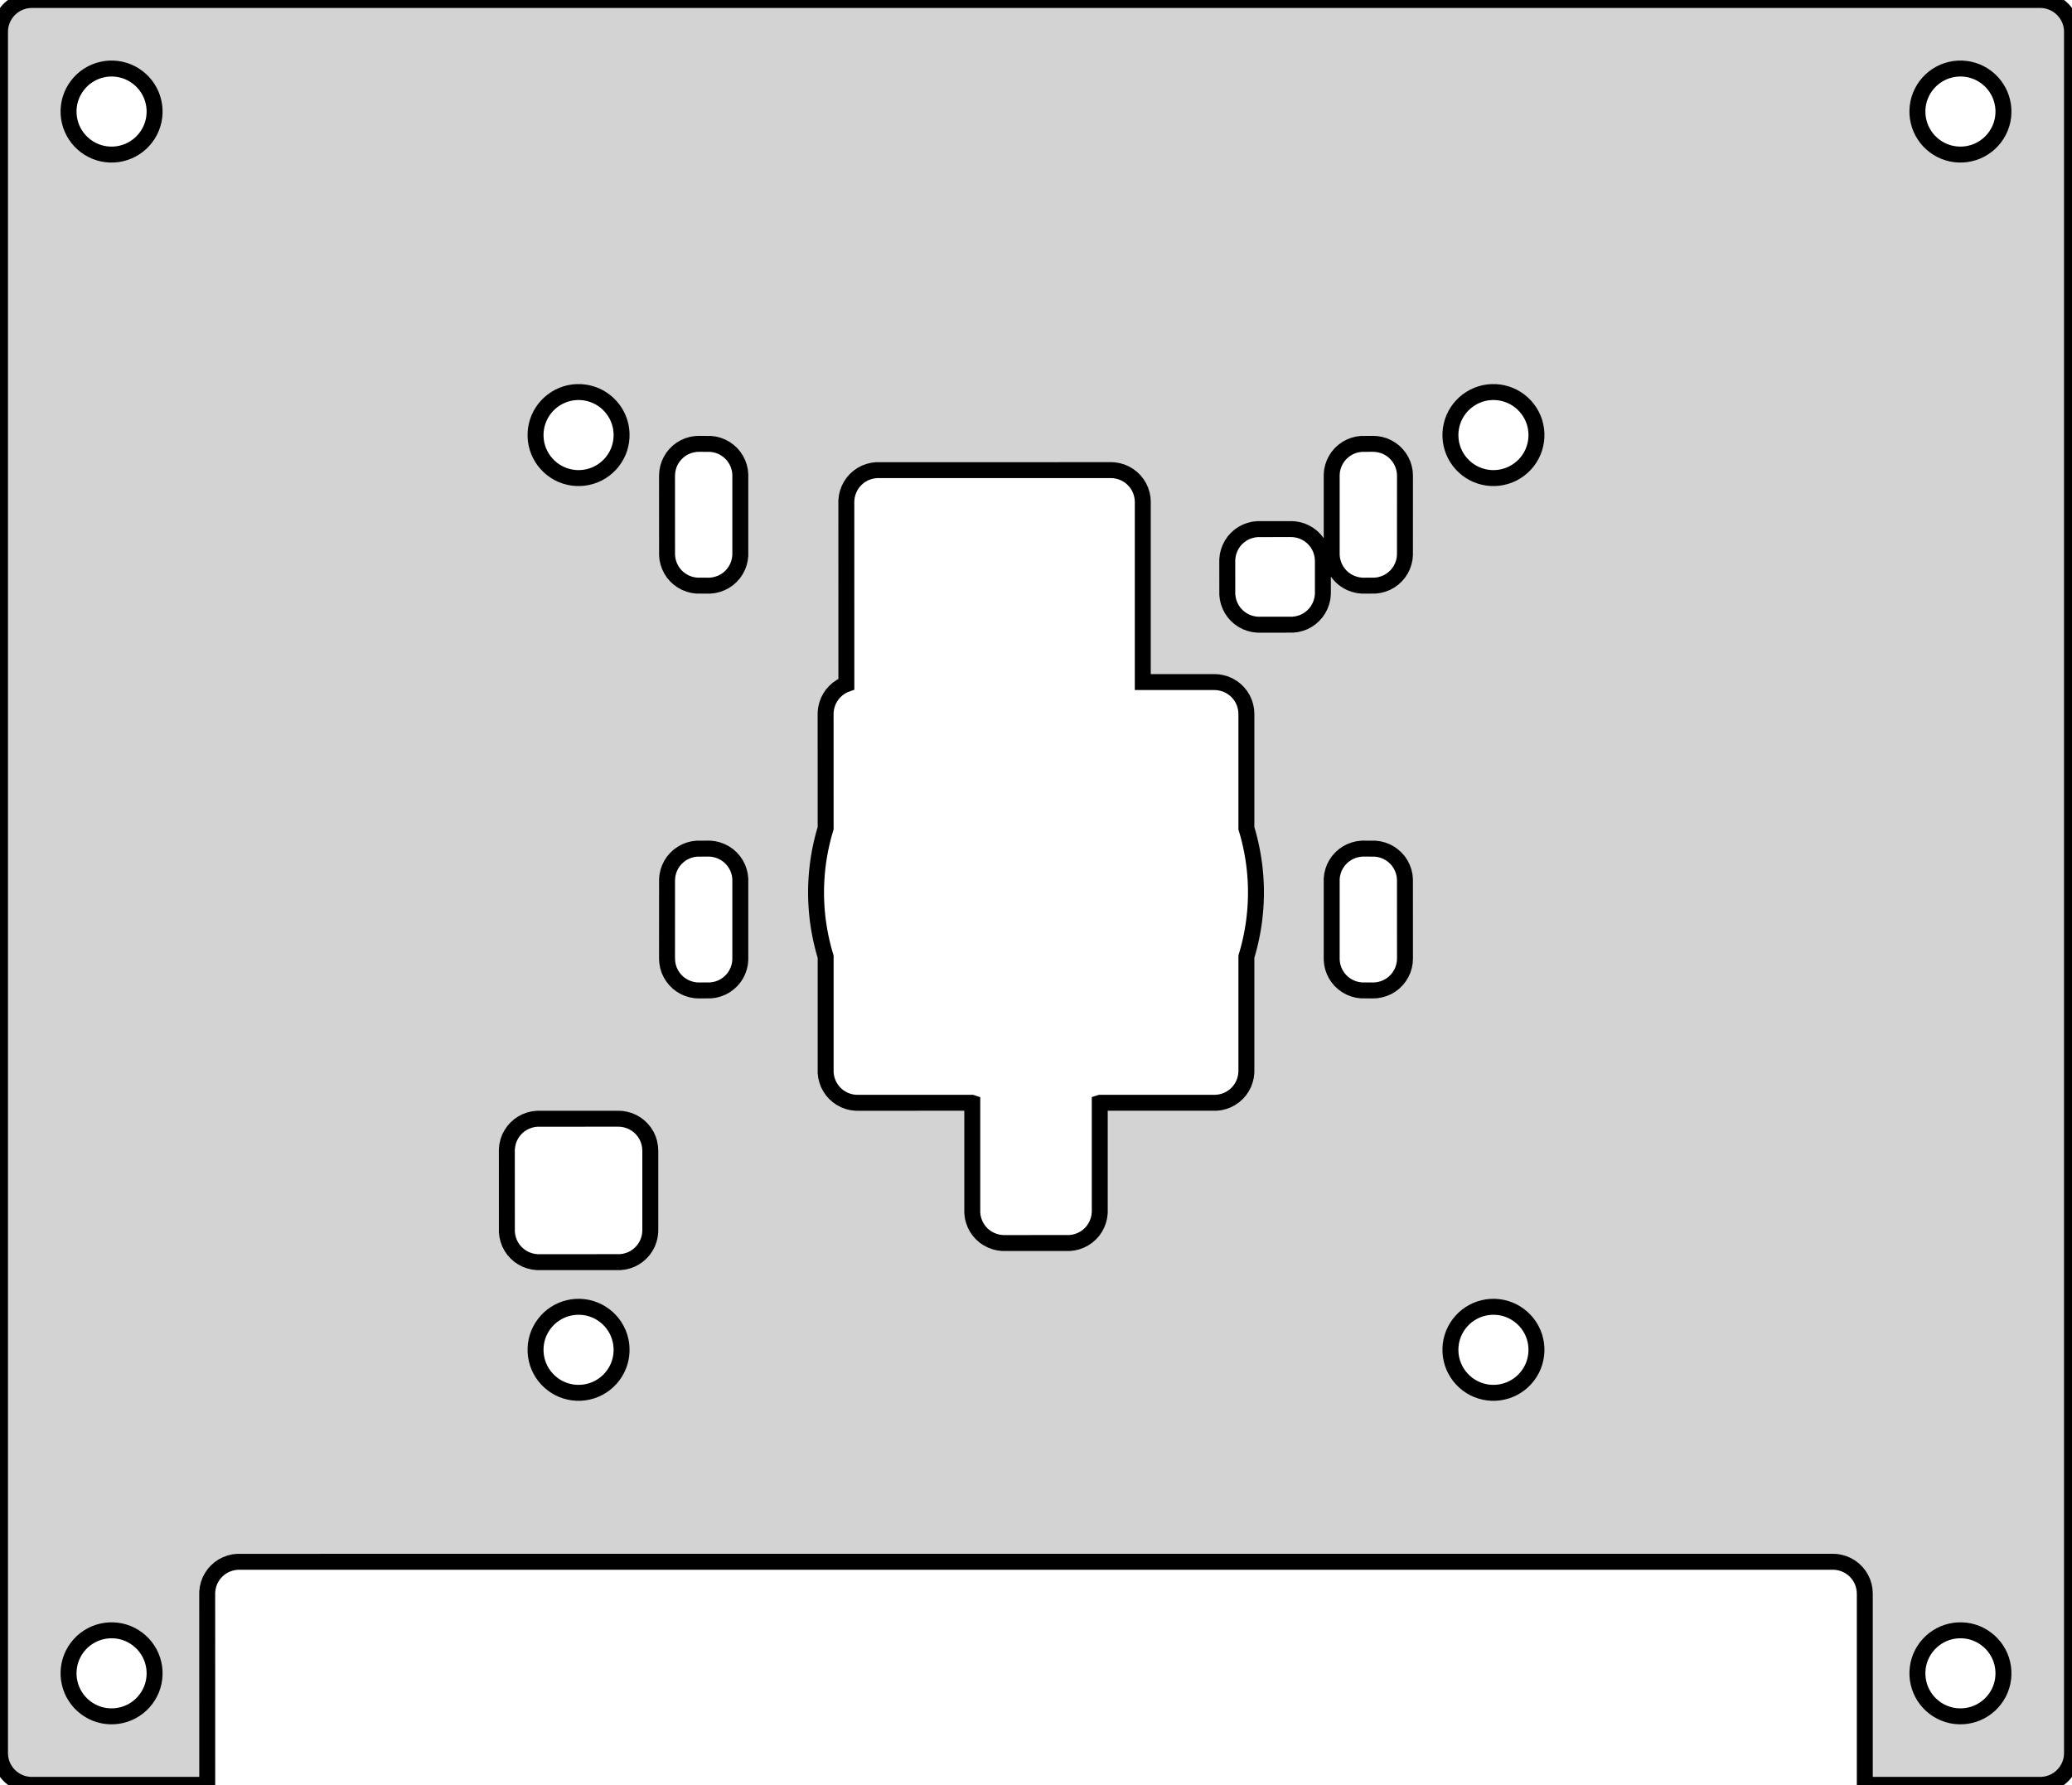
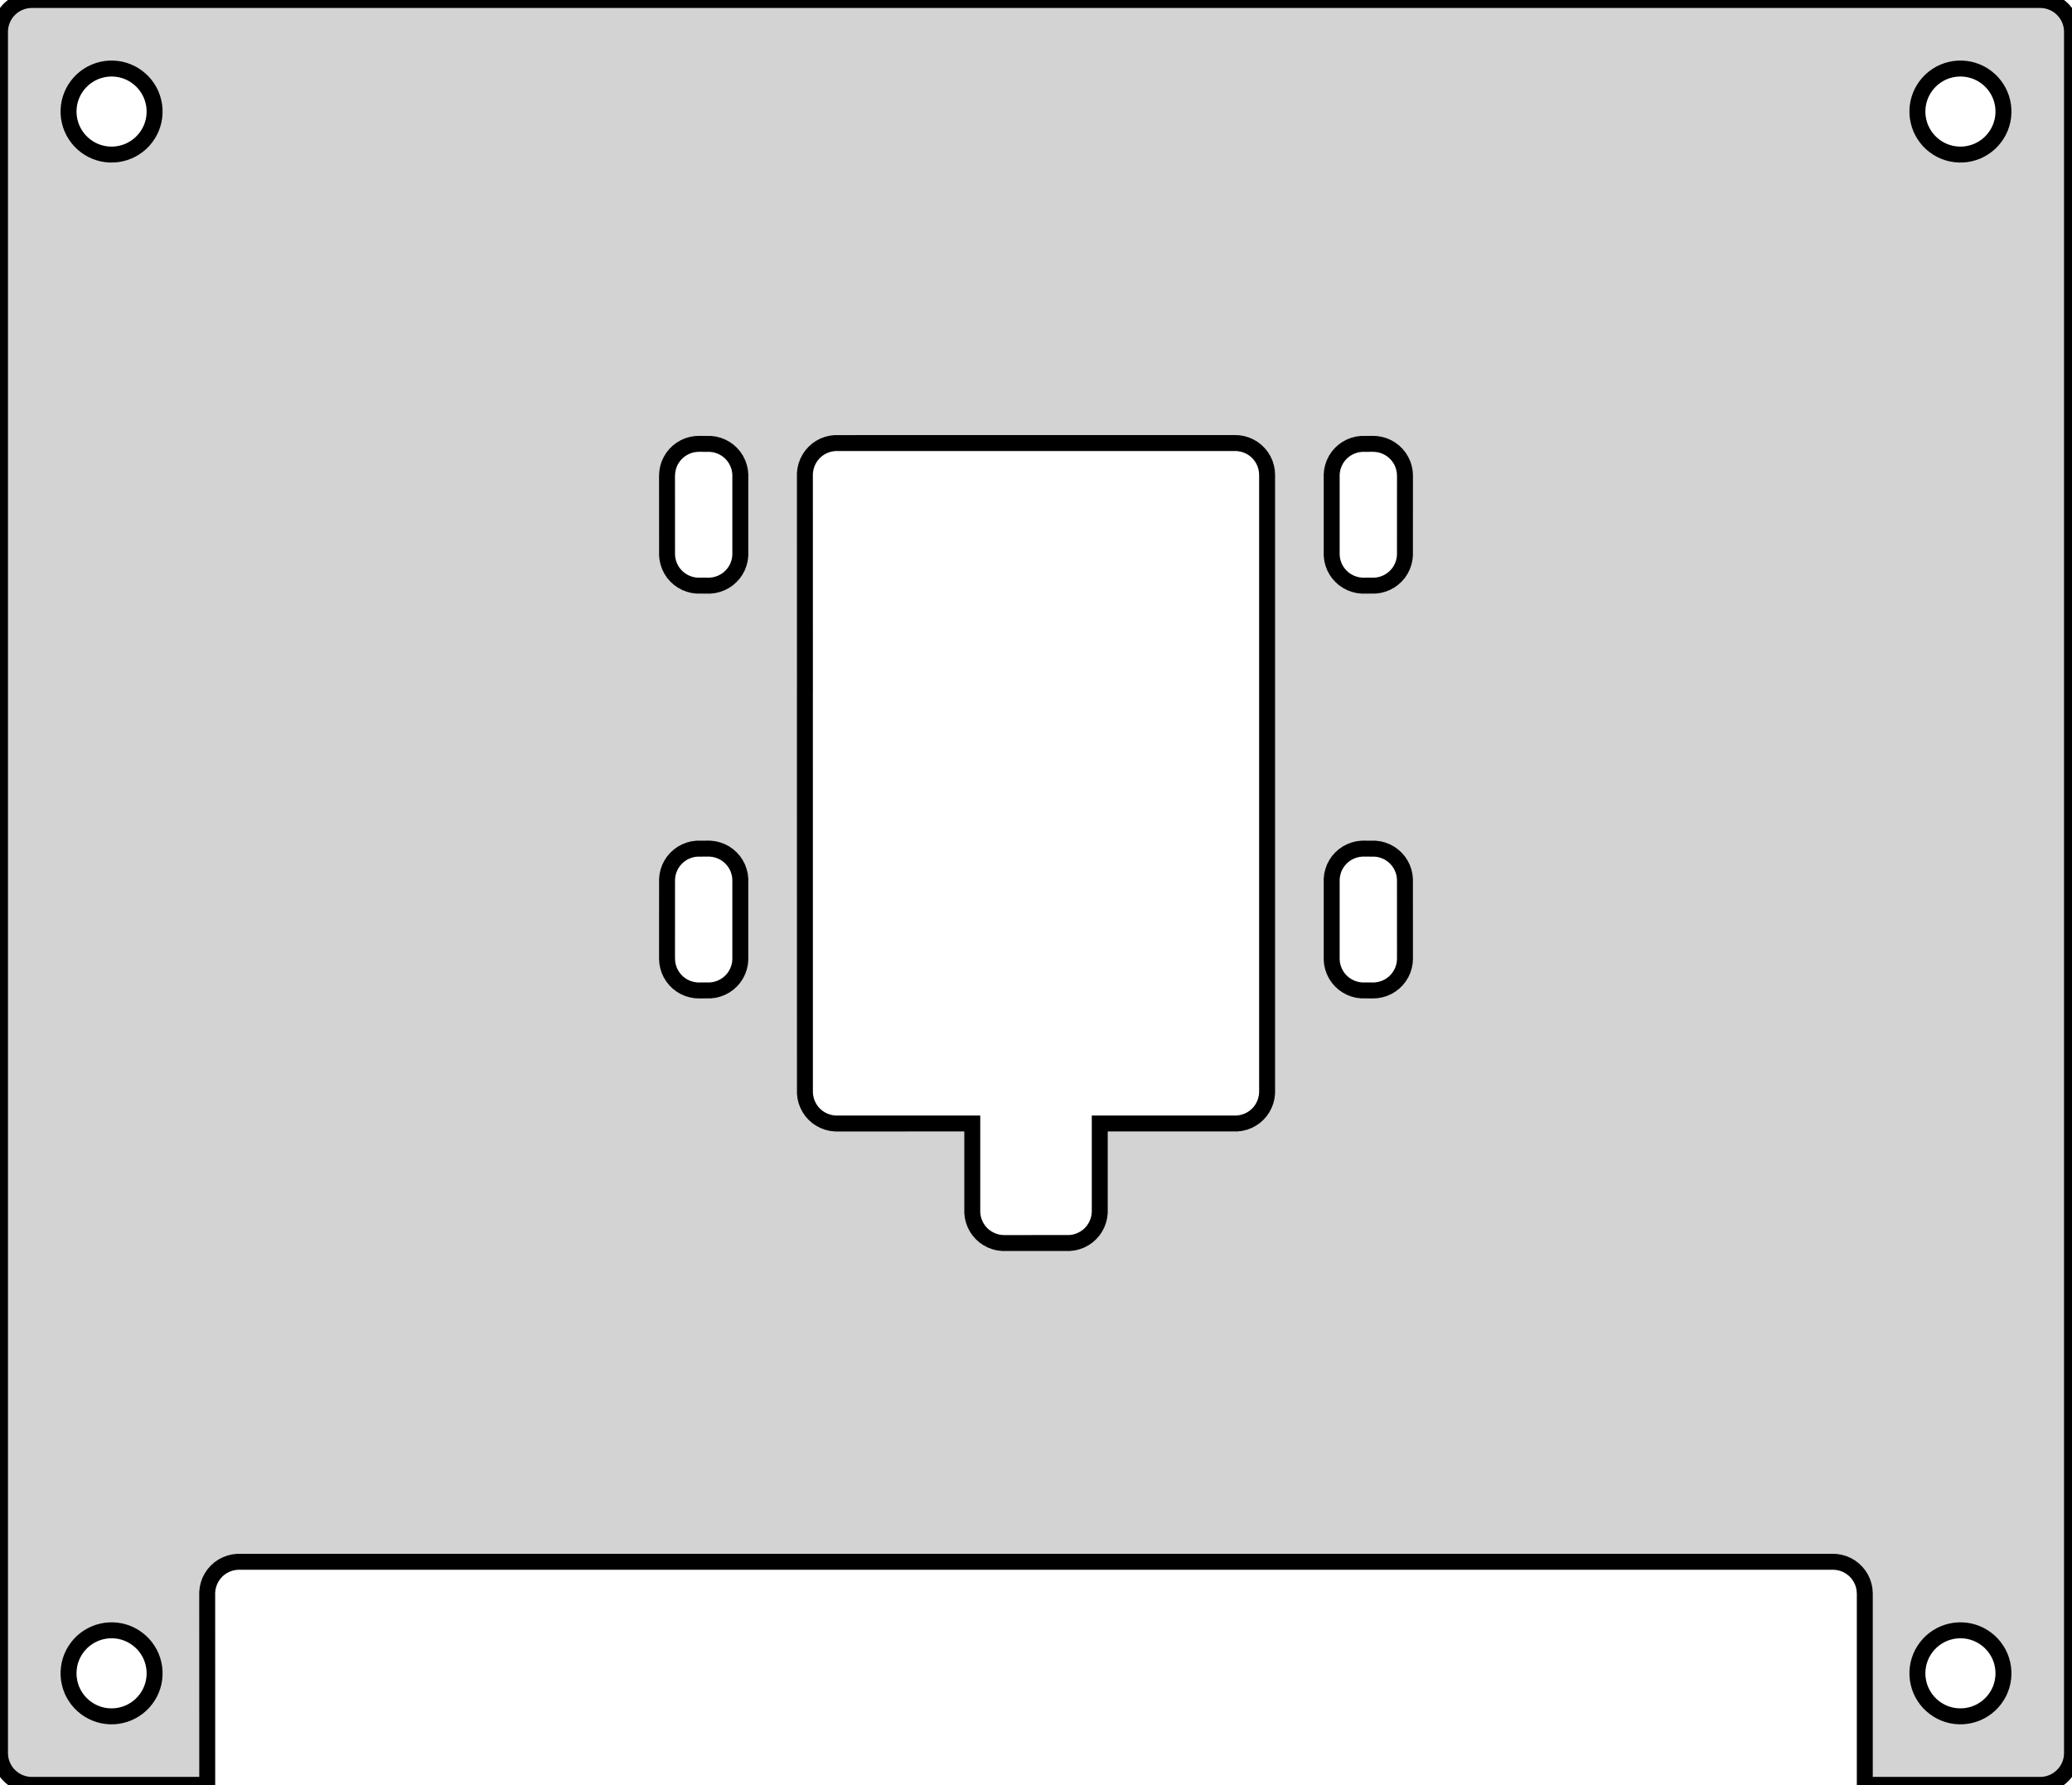
<svg xmlns="http://www.w3.org/2000/svg" width="65mm" height="56mm" viewBox="0 0 65 56" version="1.1">
-   <path d=" M 64.063,55.998 L 64.125,55.992 L 64.187,55.982 L 64.249,55.969 L 64.309,55.951 L 64.368,55.93  L 64.426,55.905 L 64.482,55.876 L 64.536,55.844 L 64.588,55.809 L 64.637,55.77 L 64.684,55.729  L 64.729,55.684 L 64.77,55.637 L 64.809,55.588 L 64.844,55.536 L 64.876,55.482 L 64.905,55.426  L 64.93,55.368 L 64.951,55.309 L 64.969,55.249 L 64.982,55.187 L 64.992,55.125 L 64.998,55.063  L 65,55 L 65,1 L 64.998,0.937 L 64.992,0.875 L 64.982,0.813 L 64.969,0.751  L 64.951,0.691 L 64.93,0.632 L 64.905,0.574 L 64.876,0.518 L 64.844,0.464 L 64.809,0.412  L 64.77,0.363 L 64.729,0.315 L 64.684,0.271 L 64.637,0.229 L 64.588,0.191 L 64.536,0.156  L 64.482,0.124 L 64.426,0.095 L 64.368,0.07 L 64.309,0.049 L 64.249,0.031 L 64.187,0.018  L 64.125,0.008 L 64.063,0.002 L 64,-0 L 1,-0 L 0.937,0.002 L 0.875,0.008  L 0.813,0.018 L 0.751,0.031 L 0.691,0.049 L 0.632,0.07 L 0.574,0.095 L 0.518,0.124  L 0.464,0.156 L 0.412,0.191 L 0.363,0.229 L 0.315,0.271 L 0.271,0.315 L 0.229,0.363  L 0.191,0.412 L 0.156,0.464 L 0.124,0.518 L 0.095,0.574 L 0.07,0.632 L 0.049,0.691  L 0.031,0.751 L 0.018,0.813 L 0.008,0.875 L 0.002,0.937 L 0,1 L 0,55  L 0.002,55.063 L 0.008,55.125 L 0.018,55.187 L 0.031,55.249 L 0.049,55.309 L 0.07,55.368  L 0.095,55.426 L 0.124,55.482 L 0.156,55.536 L 0.191,55.588 L 0.229,55.637 L 0.271,55.684  L 0.315,55.729 L 0.363,55.77 L 0.412,55.809 L 0.464,55.844 L 0.518,55.876 L 0.574,55.905  L 0.632,55.93 L 0.691,55.951 L 0.751,55.969 L 0.813,55.982 L 0.875,55.992 L 0.937,55.998  L 1,56 L 6.501,56 L 6.5,50 L 6.501,49.948 L 6.515,49.826 L 6.544,49.708  L 6.586,49.593 L 6.643,49.485 L 6.712,49.384 L 6.793,49.293 L 6.884,49.212 L 6.985,49.143  L 7.093,49.087 L 7.208,49.044 L 7.326,49.015 L 7.448,49.001 L 57.5,49 L 57.605,49.005  L 57.725,49.026 L 57.842,49.06 L 57.954,49.109 L 58.059,49.171 L 58.156,49.245 L 58.243,49.331  L 58.319,49.426 L 58.383,49.531 L 58.434,49.642 L 58.47,49.758 L 58.492,49.878 L 58.5,50  L 58.5,56 L 64,56 z M 3.571,4.848 L 3.453,4.849 L 3.335,4.84 L 3.219,4.821 L 3.105,4.791 L 2.994,4.752  L 2.887,4.703 L 2.785,4.645 L 2.688,4.578 L 2.597,4.503 L 2.513,4.421 L 2.436,4.331  L 2.368,4.235 L 2.308,4.134 L 2.257,4.027 L 2.216,3.917 L 2.185,3.804 L 2.163,3.688  L 2.152,3.571 L 2.151,3.453 L 2.16,3.335 L 2.179,3.219 L 2.209,3.105 L 2.248,2.994  L 2.297,2.887 L 2.355,2.785 L 2.422,2.688 L 2.497,2.597 L 2.579,2.513 L 2.669,2.436  L 2.765,2.368 L 2.866,2.308 L 2.973,2.257 L 3.083,2.216 L 3.196,2.185 L 3.312,2.163  L 3.429,2.152 L 3.547,2.151 L 3.665,2.16 L 3.781,2.179 L 3.895,2.209 L 4.006,2.248  L 4.113,2.297 L 4.215,2.355 L 4.312,2.422 L 4.403,2.497 L 4.487,2.579 L 4.564,2.669  L 4.632,2.765 L 4.692,2.866 L 4.743,2.973 L 4.784,3.083 L 4.815,3.196 L 4.837,3.312  L 4.848,3.429 L 4.849,3.547 L 4.84,3.665 L 4.821,3.781 L 4.791,3.895 L 4.752,4.006  L 4.703,4.113 L 4.645,4.215 L 4.578,4.312 L 4.503,4.403 L 4.421,4.487 L 4.331,4.564  L 4.235,4.632 L 4.134,4.692 L 4.027,4.743 L 3.917,4.784 L 3.804,4.815 L 3.688,4.837  z M 61.571,4.848 L 61.453,4.849 L 61.336,4.84 L 61.219,4.821 L 61.105,4.791 L 60.994,4.752  L 60.887,4.703 L 60.785,4.645 L 60.688,4.578 L 60.597,4.503 L 60.513,4.421 L 60.436,4.331  L 60.368,4.235 L 60.308,4.134 L 60.257,4.027 L 60.216,3.917 L 60.185,3.804 L 60.163,3.688  L 60.152,3.571 L 60.151,3.453 L 60.16,3.335 L 60.179,3.219 L 60.209,3.105 L 60.248,2.994  L 60.297,2.887 L 60.355,2.785 L 60.422,2.688 L 60.497,2.597 L 60.579,2.513 L 60.669,2.436  L 60.765,2.368 L 60.866,2.308 L 60.972,2.257 L 61.083,2.216 L 61.196,2.185 L 61.312,2.163  L 61.429,2.152 L 61.547,2.151 L 61.664,2.16 L 61.781,2.179 L 61.895,2.209 L 62.006,2.248  L 62.113,2.297 L 62.215,2.355 L 62.312,2.422 L 62.403,2.497 L 62.487,2.579 L 62.564,2.669  L 62.632,2.765 L 62.692,2.866 L 62.743,2.973 L 62.784,3.083 L 62.815,3.196 L 62.837,3.312  L 62.848,3.429 L 62.849,3.547 L 62.84,3.665 L 62.821,3.781 L 62.791,3.895 L 62.752,4.006  L 62.703,4.113 L 62.645,4.215 L 62.578,4.312 L 62.503,4.403 L 62.421,4.487 L 62.331,4.564  L 62.235,4.632 L 62.134,4.692 L 62.028,4.743 L 61.917,4.784 L 61.804,4.815 L 61.688,4.837  z M 46.779,14.998 L 46.662,14.987 L 46.546,14.965 L 46.433,14.934 L 46.322,14.893 L 46.216,14.842  L 46.115,14.782 L 46.019,14.714 L 45.929,14.637 L 45.847,14.553 L 45.772,14.463 L 45.705,14.365  L 45.647,14.263 L 45.598,14.156 L 45.559,14.045 L 45.529,13.931 L 45.51,13.815 L 45.501,13.697  L 45.502,13.579 L 45.513,13.462 L 45.535,13.346 L 45.566,13.233 L 45.607,13.123 L 45.658,13.016  L 45.718,12.915 L 45.786,12.819 L 45.863,12.729 L 45.947,12.647 L 46.038,12.572 L 46.135,12.505  L 46.237,12.447 L 46.344,12.398 L 46.455,12.359 L 46.569,12.329 L 46.685,12.31 L 46.803,12.301  L 46.921,12.302 L 47.038,12.313 L 47.154,12.335 L 47.267,12.366 L 47.377,12.407 L 47.484,12.458  L 47.585,12.518 L 47.681,12.586 L 47.771,12.663 L 47.853,12.747 L 47.928,12.838 L 47.995,12.935  L 48.053,13.037 L 48.102,13.144 L 48.141,13.255 L 48.17,13.369 L 48.19,13.486 L 48.199,13.603  L 48.198,13.721 L 48.187,13.838 L 48.165,13.954 L 48.134,14.067 L 48.093,14.178 L 48.042,14.284  L 47.982,14.385 L 47.914,14.481 L 47.837,14.571 L 47.753,14.653 L 47.662,14.728 L 47.565,14.795  L 47.463,14.853 L 47.356,14.902 L 47.245,14.941 L 47.131,14.97 L 47.014,14.99 L 46.897,14.999  z M 18.079,14.998 L 17.962,14.987 L 17.846,14.965 L 17.733,14.934 L 17.622,14.893 L 17.516,14.842  L 17.415,14.782 L 17.319,14.714 L 17.229,14.637 L 17.147,14.553 L 17.072,14.463 L 17.005,14.365  L 16.947,14.263 L 16.898,14.156 L 16.859,14.045 L 16.829,13.931 L 16.81,13.815 L 16.801,13.697  L 16.802,13.579 L 16.813,13.462 L 16.835,13.346 L 16.866,13.233 L 16.907,13.123 L 16.958,13.016  L 17.018,12.915 L 17.086,12.819 L 17.163,12.729 L 17.247,12.647 L 17.338,12.572 L 17.435,12.505  L 17.537,12.447 L 17.644,12.398 L 17.755,12.359 L 17.869,12.329 L 17.985,12.31 L 18.103,12.301  L 18.221,12.302 L 18.338,12.313 L 18.454,12.335 L 18.567,12.366 L 18.677,12.407 L 18.784,12.458  L 18.885,12.518 L 18.981,12.586 L 19.071,12.663 L 19.153,12.747 L 19.228,12.838 L 19.295,12.935  L 19.353,13.037 L 19.402,13.144 L 19.441,13.255 L 19.471,13.369 L 19.49,13.486 L 19.499,13.603  L 19.498,13.721 L 19.487,13.838 L 19.465,13.954 L 19.434,14.067 L 19.393,14.178 L 19.342,14.284  L 19.282,14.385 L 19.214,14.481 L 19.137,14.571 L 19.053,14.653 L 18.962,14.728 L 18.865,14.795  L 18.763,14.853 L 18.656,14.902 L 18.545,14.941 L 18.431,14.97 L 18.314,14.99 L 18.197,14.999  z M 42.723,18.374 L 42.601,18.36 L 42.483,18.331 L 42.368,18.288 L 42.26,18.232 L 42.159,18.163  L 42.068,18.082 L 41.987,17.991 L 41.918,17.89 L 41.861,17.782 L 41.819,17.667 L 41.79,17.549  L 41.776,17.427 L 41.776,14.89 L 41.787,14.769 L 41.814,14.649 L 41.855,14.534 L 41.909,14.425  L 41.976,14.323 L 42.056,14.23 L 42.146,14.148 L 42.245,14.077 L 42.352,14.019 L 42.466,13.974  L 42.584,13.943 L 42.705,13.928 L 43.075,13.925 L 43.179,13.931 L 43.3,13.951 L 43.417,13.985  L 43.529,14.034 L 43.634,14.096 L 43.731,14.17 L 43.818,14.256 L 43.894,14.351 L 43.958,14.456  L 44.009,14.567 L 44.045,14.683 L 44.068,14.803 L 44.075,14.925 L 44.074,17.41 L 44.063,17.531  L 44.036,17.651 L 43.995,17.766 L 43.941,17.875 L 43.874,17.977 L 43.794,18.07 L 43.704,18.152  L 43.605,18.223 L 43.498,18.281 L 43.384,18.326 L 43.266,18.357 L 43.145,18.373 L 42.775,18.375  z M 21.855,18.373 L 21.734,18.357 L 21.616,18.326 L 21.502,18.281 L 21.395,18.223 L 21.296,18.152  L 21.206,18.07 L 21.126,17.977 L 21.059,17.875 L 21.005,17.766 L 20.964,17.651 L 20.937,17.531  L 20.926,17.41 L 20.925,14.925 L 20.933,14.803 L 20.955,14.683 L 20.991,14.567 L 21.042,14.456  L 21.106,14.351 L 21.182,14.256 L 21.269,14.17 L 21.366,14.096 L 21.471,14.034 L 21.583,13.985  L 21.7,13.951 L 21.82,13.931 L 21.925,13.925 L 22.295,13.928 L 22.416,13.943 L 22.534,13.974  L 22.648,14.019 L 22.755,14.077 L 22.854,14.148 L 22.944,14.23 L 23.024,14.323 L 23.091,14.425  L 23.145,14.534 L 23.186,14.649 L 23.213,14.769 L 23.224,14.89 L 23.224,17.427 L 23.21,17.549  L 23.181,17.667 L 23.139,17.782 L 23.082,17.89 L 23.013,17.991 L 22.932,18.082 L 22.841,18.163  L 22.74,18.232 L 22.632,18.288 L 22.517,18.331 L 22.399,18.36 L 22.277,18.374 L 22.225,18.375  z M 31.448,38.999 L 31.326,38.985 L 31.208,38.956 L 31.093,38.913 L 30.985,38.857 L 30.884,38.788  L 30.793,38.707 L 30.712,38.616 L 30.643,38.515 L 30.587,38.407 L 30.544,38.292 L 30.515,38.174  L 30.501,38.052 L 30.501,34.604 L 30.486,34.599 L 26.9,34.6 L 26.848,34.599 L 26.726,34.585  L 26.608,34.556 L 26.493,34.514 L 26.385,34.457 L 26.284,34.388 L 26.193,34.307 L 26.112,34.216  L 26.043,34.115 L 25.986,34.007 L 25.944,33.892 L 25.915,33.774 L 25.901,33.652 L 25.901,30.015  L 25.867,29.902 L 25.835,29.786 L 25.805,29.669 L 25.777,29.552 L 25.751,29.435 L 25.727,29.317  L 25.705,29.198 L 25.685,29.079 L 25.667,28.96 L 25.651,28.841 L 25.638,28.721 L 25.626,28.601  L 25.617,28.481 L 25.61,28.361 L 25.604,28.241 L 25.601,28.12 L 25.6,28 L 25.601,27.88  L 25.604,27.759 L 25.61,27.639 L 25.617,27.519 L 25.626,27.399 L 25.638,27.279 L 25.651,27.159  L 25.667,27.04 L 25.685,26.921 L 25.705,26.802 L 25.727,26.683 L 25.751,26.565 L 25.777,26.448  L 25.805,26.331 L 25.835,26.214 L 25.867,26.098 L 25.901,25.986 L 25.9,22.4 L 25.901,22.348  L 25.915,22.226 L 25.944,22.108 L 25.986,21.993 L 26.043,21.885 L 26.112,21.784 L 26.193,21.693  L 26.284,21.612 L 26.385,21.543 L 26.493,21.486 L 26.551,21.465 L 26.55,15.75 L 26.551,15.698  L 26.565,15.576 L 26.594,15.458 L 26.637,15.343 L 26.693,15.235 L 26.762,15.134 L 26.843,15.043  L 26.934,14.962 L 27.035,14.893 L 27.143,14.836 L 27.258,14.794 L 27.376,14.765 L 27.498,14.751  L 34.85,14.75 L 34.955,14.755 L 35.075,14.776 L 35.192,14.81 L 35.304,14.859 L 35.409,14.921  L 35.506,14.995 L 35.593,15.081 L 35.669,15.176 L 35.733,15.28 L 35.784,15.392 L 35.82,15.508  L 35.843,15.628 L 35.85,15.75 L 35.85,21.4 L 38.1,21.4 L 38.205,21.405 L 38.325,21.426  L 38.442,21.46 L 38.554,21.509 L 38.659,21.571 L 38.756,21.645 L 38.843,21.731 L 38.919,21.826  L 38.983,21.93 L 39.034,22.042 L 39.07,22.158 L 39.093,22.278 L 39.1,22.4 L 39.1,25.988  L 39.133,26.098 L 39.165,26.214 L 39.195,26.331 L 39.223,26.448 L 39.249,26.565 L 39.273,26.683  L 39.295,26.802 L 39.315,26.921 L 39.333,27.04 L 39.349,27.159 L 39.362,27.279 L 39.374,27.399  L 39.383,27.519 L 39.391,27.639 L 39.396,27.759 L 39.399,27.88 L 39.4,28 L 39.399,28.12  L 39.396,28.241 L 39.391,28.361 L 39.383,28.481 L 39.374,28.601 L 39.362,28.721 L 39.349,28.841  L 39.333,28.96 L 39.315,29.079 L 39.295,29.198 L 39.273,29.317 L 39.249,29.435 L 39.223,29.552  L 39.195,29.669 L 39.165,29.786 L 39.133,29.902 L 39.1,30.012 L 39.1,33.6 L 39.099,33.652  L 39.085,33.774 L 39.056,33.892 L 39.014,34.007 L 38.957,34.115 L 38.888,34.216 L 38.807,34.307  L 38.716,34.388 L 38.615,34.457 L 38.507,34.514 L 38.392,34.556 L 38.274,34.585 L 38.152,34.599  L 34.516,34.599 L 34.5,34.604 L 34.5,38 L 34.499,38.052 L 34.485,38.174 L 34.456,38.292  L 34.413,38.407 L 34.357,38.515 L 34.288,38.616 L 34.207,38.707 L 34.116,38.788 L 34.015,38.857  L 33.907,38.913 L 33.792,38.956 L 33.674,38.985 L 33.552,38.999 L 31.5,39 z M 39.448,19.599 L 39.326,19.585 L 39.208,19.556 L 39.093,19.514 L 38.985,19.457 L 38.884,19.388  L 38.793,19.307 L 38.712,19.216 L 38.643,19.115 L 38.587,19.007 L 38.544,18.892 L 38.515,18.774  L 38.501,18.652 L 38.5,17.6 L 38.501,17.548 L 38.515,17.426 L 38.544,17.308 L 38.587,17.193  L 38.643,17.085 L 38.712,16.984 L 38.793,16.893 L 38.884,16.812 L 38.985,16.743 L 39.093,16.686  L 39.208,16.644 L 39.326,16.615 L 39.448,16.601 L 40.5,16.6 L 40.605,16.605 L 40.725,16.626  L 40.842,16.66 L 40.954,16.709 L 41.059,16.771 L 41.156,16.845 L 41.243,16.931 L 41.319,17.026  L 41.383,17.131 L 41.434,17.242 L 41.47,17.358 L 41.492,17.478 L 41.5,17.6 L 41.5,18.6  L 41.499,18.652 L 41.485,18.774 L 41.456,18.892 L 41.413,19.007 L 41.357,19.115 L 41.288,19.216  L 41.207,19.307 L 41.116,19.388 L 41.015,19.457 L 40.907,19.514 L 40.792,19.556 L 40.674,19.585  L 40.552,19.599 L 39.5,19.6 z M 42.705,31.073 L 42.584,31.057 L 42.466,31.026 L 42.352,30.981 L 42.245,30.923 L 42.146,30.852  L 42.056,30.77 L 41.976,30.677 L 41.909,30.575 L 41.855,30.466 L 41.814,30.351 L 41.787,30.231  L 41.776,30.11 L 41.776,27.573 L 41.79,27.451 L 41.819,27.333 L 41.861,27.218 L 41.918,27.11  L 41.987,27.009 L 42.068,26.918 L 42.159,26.837 L 42.26,26.768 L 42.368,26.712 L 42.483,26.669  L 42.601,26.64 L 42.723,26.626 L 42.775,26.625 L 43.145,26.627 L 43.266,26.643 L 43.384,26.674  L 43.498,26.719 L 43.605,26.777 L 43.704,26.848 L 43.794,26.93 L 43.874,27.023 L 43.941,27.125  L 43.995,27.234 L 44.036,27.349 L 44.063,27.469 L 44.074,27.59 L 44.075,30.075 L 44.068,30.197  L 44.045,30.317 L 44.009,30.433 L 43.958,30.544 L 43.894,30.648 L 43.818,30.744 L 43.731,30.83  L 43.634,30.904 L 43.529,30.966 L 43.417,31.015 L 43.3,31.049 L 43.179,31.07 L 43.075,31.075  z M 21.82,31.07 L 21.7,31.049 L 21.583,31.015 L 21.471,30.966 L 21.366,30.904 L 21.269,30.83  L 21.182,30.744 L 21.106,30.648 L 21.042,30.544 L 20.991,30.433 L 20.955,30.317 L 20.933,30.197  L 20.925,30.075 L 20.926,27.59 L 20.937,27.469 L 20.964,27.349 L 21.005,27.234 L 21.059,27.125  L 21.126,27.023 L 21.206,26.93 L 21.296,26.848 L 21.395,26.777 L 21.502,26.719 L 21.616,26.674  L 21.734,26.643 L 21.855,26.627 L 22.225,26.625 L 22.277,26.626 L 22.399,26.64 L 22.517,26.669  L 22.632,26.712 L 22.74,26.768 L 22.841,26.837 L 22.932,26.918 L 23.013,27.009 L 23.082,27.11  L 23.139,27.218 L 23.181,27.333 L 23.21,27.451 L 23.224,27.573 L 23.224,30.11 L 23.213,30.231  L 23.186,30.351 L 23.145,30.466 L 23.091,30.575 L 23.024,30.677 L 22.944,30.77 L 22.854,30.852  L 22.755,30.923 L 22.648,30.981 L 22.534,31.026 L 22.416,31.057 L 22.295,31.073 L 21.925,31.075  z M 16.848,39.599 L 16.726,39.585 L 16.608,39.556 L 16.493,39.514 L 16.385,39.457 L 16.284,39.388  L 16.193,39.307 L 16.112,39.216 L 16.043,39.115 L 15.986,39.007 L 15.944,38.892 L 15.915,38.774  L 15.901,38.652 L 15.9,36.1 L 15.901,36.048 L 15.915,35.926 L 15.944,35.808 L 15.986,35.693  L 16.043,35.585 L 16.112,35.484 L 16.193,35.393 L 16.284,35.312 L 16.385,35.243 L 16.493,35.187  L 16.608,35.144 L 16.726,35.115 L 16.848,35.101 L 19.4,35.1 L 19.505,35.105 L 19.625,35.126  L 19.742,35.16 L 19.854,35.209 L 19.959,35.271 L 20.056,35.345 L 20.143,35.431 L 20.219,35.526  L 20.283,35.63 L 20.334,35.742 L 20.37,35.858 L 20.392,35.978 L 20.4,36.1 L 20.4,38.6  L 20.399,38.652 L 20.385,38.774 L 20.356,38.892 L 20.314,39.007 L 20.257,39.115 L 20.188,39.216  L 20.107,39.307 L 20.016,39.388 L 19.915,39.457 L 19.807,39.514 L 19.692,39.556 L 19.574,39.585  L 19.452,39.599 L 16.9,39.6 z M 46.685,43.69 L 46.569,43.67 L 46.455,43.641 L 46.344,43.602 L 46.237,43.553 L 46.135,43.495  L 46.038,43.428 L 45.947,43.353 L 45.863,43.271 L 45.786,43.181 L 45.718,43.085 L 45.658,42.984  L 45.607,42.877 L 45.566,42.767 L 45.535,42.654 L 45.513,42.538 L 45.502,42.421 L 45.501,42.303  L 45.51,42.185 L 45.529,42.069 L 45.559,41.955 L 45.598,41.844 L 45.647,41.737 L 45.705,41.635  L 45.772,41.538 L 45.847,41.447 L 45.929,41.363 L 46.019,41.286 L 46.115,41.218 L 46.216,41.158  L 46.322,41.107 L 46.433,41.066 L 46.546,41.035 L 46.662,41.013 L 46.779,41.002 L 46.897,41.001  L 47.014,41.01 L 47.131,41.029 L 47.245,41.059 L 47.356,41.098 L 47.463,41.147 L 47.565,41.205  L 47.662,41.272 L 47.753,41.347 L 47.837,41.429 L 47.914,41.519 L 47.982,41.615 L 48.042,41.716  L 48.093,41.822 L 48.134,41.933 L 48.165,42.046 L 48.187,42.162 L 48.198,42.279 L 48.199,42.397  L 48.19,42.514 L 48.17,42.631 L 48.141,42.745 L 48.102,42.856 L 48.053,42.963 L 47.995,43.065  L 47.928,43.162 L 47.853,43.253 L 47.771,43.337 L 47.681,43.414 L 47.585,43.482 L 47.484,43.542  L 47.377,43.593 L 47.267,43.634 L 47.154,43.665 L 47.038,43.687 L 46.921,43.698 L 46.803,43.699  z M 17.985,43.69 L 17.869,43.67 L 17.755,43.641 L 17.644,43.602 L 17.537,43.553 L 17.435,43.495  L 17.338,43.428 L 17.247,43.353 L 17.163,43.271 L 17.086,43.181 L 17.018,43.085 L 16.958,42.984  L 16.907,42.877 L 16.866,42.767 L 16.835,42.654 L 16.813,42.538 L 16.802,42.421 L 16.801,42.303  L 16.81,42.185 L 16.829,42.069 L 16.859,41.955 L 16.898,41.844 L 16.947,41.737 L 17.005,41.635  L 17.072,41.538 L 17.147,41.447 L 17.229,41.363 L 17.319,41.286 L 17.415,41.218 L 17.516,41.158  L 17.622,41.107 L 17.733,41.066 L 17.846,41.035 L 17.962,41.013 L 18.079,41.002 L 18.197,41.001  L 18.314,41.01 L 18.431,41.029 L 18.545,41.059 L 18.656,41.098 L 18.763,41.147 L 18.865,41.205  L 18.962,41.272 L 19.053,41.347 L 19.137,41.429 L 19.214,41.519 L 19.282,41.615 L 19.342,41.716  L 19.393,41.822 L 19.434,41.933 L 19.465,42.046 L 19.487,42.162 L 19.498,42.279 L 19.499,42.397  L 19.49,42.514 L 19.471,42.631 L 19.441,42.745 L 19.402,42.856 L 19.353,42.963 L 19.295,43.065  L 19.228,43.162 L 19.153,43.253 L 19.071,43.337 L 18.981,43.414 L 18.885,43.482 L 18.784,43.542  L 18.677,43.593 L 18.567,43.634 L 18.454,43.665 L 18.338,43.687 L 18.221,43.698 L 18.103,43.699  z M 61.571,53.848 L 61.453,53.849 L 61.336,53.84 L 61.219,53.821 L 61.105,53.791 L 60.994,53.752  L 60.887,53.703 L 60.785,53.645 L 60.688,53.578 L 60.597,53.503 L 60.513,53.421 L 60.436,53.331  L 60.368,53.235 L 60.308,53.134 L 60.257,53.028 L 60.216,52.917 L 60.185,52.804 L 60.163,52.688  L 60.152,52.571 L 60.151,52.453 L 60.16,52.336 L 60.179,52.219 L 60.209,52.105 L 60.248,51.994  L 60.297,51.887 L 60.355,51.785 L 60.422,51.688 L 60.497,51.597 L 60.579,51.513 L 60.669,51.436  L 60.765,51.368 L 60.866,51.308 L 60.972,51.257 L 61.083,51.216 L 61.196,51.185 L 61.312,51.163  L 61.429,51.152 L 61.547,51.151 L 61.664,51.16 L 61.781,51.179 L 61.895,51.209 L 62.006,51.248  L 62.113,51.297 L 62.215,51.355 L 62.312,51.422 L 62.403,51.497 L 62.487,51.579 L 62.564,51.669  L 62.632,51.765 L 62.692,51.866 L 62.743,51.972 L 62.784,52.083 L 62.815,52.196 L 62.837,52.312  L 62.848,52.429 L 62.849,52.547 L 62.84,52.664 L 62.821,52.781 L 62.791,52.895 L 62.752,53.006  L 62.703,53.113 L 62.645,53.215 L 62.578,53.312 L 62.503,53.403 L 62.421,53.487 L 62.331,53.564  L 62.235,53.632 L 62.134,53.692 L 62.028,53.743 L 61.917,53.784 L 61.804,53.815 L 61.688,53.837  z M 3.571,53.848 L 3.453,53.849 L 3.335,53.84 L 3.219,53.821 L 3.105,53.791 L 2.994,53.752  L 2.887,53.703 L 2.785,53.645 L 2.688,53.578 L 2.597,53.503 L 2.513,53.421 L 2.436,53.331  L 2.368,53.235 L 2.308,53.134 L 2.257,53.028 L 2.216,52.917 L 2.185,52.804 L 2.163,52.688  L 2.152,52.571 L 2.151,52.453 L 2.16,52.336 L 2.179,52.219 L 2.209,52.105 L 2.248,51.994  L 2.297,51.887 L 2.355,51.785 L 2.422,51.688 L 2.497,51.597 L 2.579,51.513 L 2.669,51.436  L 2.765,51.368 L 2.866,51.308 L 2.973,51.257 L 3.083,51.216 L 3.196,51.185 L 3.312,51.163  L 3.429,51.152 L 3.547,51.151 L 3.665,51.16 L 3.781,51.179 L 3.895,51.209 L 4.006,51.248  L 4.113,51.297 L 4.215,51.355 L 4.312,51.422 L 4.403,51.497 L 4.487,51.579 L 4.564,51.669  L 4.632,51.765 L 4.692,51.866 L 4.743,51.972 L 4.784,52.083 L 4.815,52.196 L 4.837,52.312  L 4.848,52.429 L 4.849,52.547 L 4.84,52.664 L 4.821,52.781 L 4.791,52.895 L 4.752,53.006  L 4.703,53.113 L 4.645,53.215 L 4.578,53.312 L 4.503,53.403 L 4.421,53.487 L 4.331,53.564  L 4.235,53.632 L 4.134,53.692 L 4.027,53.743 L 3.917,53.784 L 3.804,53.815 L 3.688,53.837  z " stroke="black" fill="lightgray" stroke-width="0.5" />
+   <path d=" M 64.063,55.998 L 64.125,55.992 L 64.187,55.982 L 64.249,55.969 L 64.309,55.951 L 64.368,55.93  L 64.426,55.905 L 64.482,55.876 L 64.536,55.844 L 64.588,55.809 L 64.637,55.77 L 64.684,55.729  L 64.729,55.684 L 64.77,55.637 L 64.809,55.588 L 64.844,55.536 L 64.876,55.482 L 64.905,55.426  L 64.93,55.368 L 64.951,55.309 L 64.969,55.249 L 64.982,55.187 L 64.992,55.125 L 64.998,55.063  L 65,55 L 65,1 L 64.998,0.937 L 64.992,0.875 L 64.982,0.813 L 64.969,0.751  L 64.951,0.691 L 64.93,0.632 L 64.905,0.574 L 64.876,0.518 L 64.844,0.464 L 64.809,0.412  L 64.77,0.363 L 64.729,0.315 L 64.684,0.271 L 64.637,0.229 L 64.588,0.191 L 64.536,0.156  L 64.482,0.124 L 64.426,0.095 L 64.368,0.07 L 64.309,0.049 L 64.249,0.031 L 64.187,0.018  L 64.125,0.008 L 64.063,0.002 L 64,-0 L 1,-0 L 0.937,0.002 L 0.875,0.008  L 0.813,0.018 L 0.751,0.031 L 0.691,0.049 L 0.632,0.07 L 0.574,0.095 L 0.518,0.124  L 0.464,0.156 L 0.412,0.191 L 0.363,0.229 L 0.315,0.271 L 0.271,0.315 L 0.229,0.363  L 0.191,0.412 L 0.156,0.464 L 0.124,0.518 L 0.095,0.574 L 0.07,0.632 L 0.049,0.691  L 0.031,0.751 L 0.018,0.813 L 0.008,0.875 L 0.002,0.937 L 0,1 L 0,55  L 0.002,55.063 L 0.008,55.125 L 0.018,55.187 L 0.031,55.249 L 0.049,55.309 L 0.07,55.368  L 0.095,55.426 L 0.124,55.482 L 0.156,55.536 L 0.191,55.588 L 0.229,55.637 L 0.271,55.684  L 0.315,55.729 L 0.363,55.77 L 0.412,55.809 L 0.464,55.844 L 0.518,55.876 L 0.574,55.905  L 0.632,55.93 L 0.691,55.951 L 0.751,55.969 L 0.813,55.982 L 0.875,55.992 L 0.937,55.998  L 1,56 L 6.501,56 L 6.5,50 L 6.501,49.948 L 6.515,49.826 L 6.544,49.708  L 6.586,49.593 L 6.643,49.485 L 6.712,49.384 L 6.793,49.293 L 6.884,49.212 L 6.985,49.143  L 7.093,49.087 L 7.208,49.044 L 7.326,49.015 L 7.448,49.001 L 57.5,49 L 57.605,49.005  L 57.725,49.026 L 57.842,49.06 L 57.954,49.109 L 58.059,49.171 L 58.156,49.245 L 58.243,49.331  L 58.319,49.426 L 58.383,49.531 L 58.434,49.642 L 58.47,49.758 L 58.492,49.878 L 58.5,50  L 58.5,56 L 64,56 z M 3.571,4.848 L 3.453,4.849 L 3.335,4.84 L 3.219,4.821 L 3.105,4.791 L 2.994,4.752  L 2.887,4.703 L 2.785,4.645 L 2.688,4.578 L 2.597,4.503 L 2.513,4.421 L 2.436,4.331  L 2.368,4.235 L 2.308,4.134 L 2.257,4.027 L 2.216,3.917 L 2.185,3.804 L 2.163,3.688  L 2.152,3.571 L 2.151,3.453 L 2.16,3.335 L 2.179,3.219 L 2.209,3.105 L 2.248,2.994  L 2.297,2.887 L 2.355,2.785 L 2.422,2.688 L 2.497,2.597 L 2.579,2.513 L 2.669,2.436  L 2.765,2.368 L 2.866,2.308 L 2.973,2.257 L 3.083,2.216 L 3.196,2.185 L 3.312,2.163  L 3.429,2.152 L 3.547,2.151 L 3.665,2.16 L 3.781,2.179 L 3.895,2.209 L 4.006,2.248  L 4.113,2.297 L 4.215,2.355 L 4.312,2.422 L 4.403,2.497 L 4.487,2.579 L 4.564,2.669  L 4.632,2.765 L 4.692,2.866 L 4.743,2.973 L 4.784,3.083 L 4.815,3.196 L 4.837,3.312  L 4.848,3.429 L 4.849,3.547 L 4.84,3.665 L 4.821,3.781 L 4.791,3.895 L 4.752,4.006  L 4.703,4.113 L 4.645,4.215 L 4.578,4.312 L 4.503,4.403 L 4.421,4.487 L 4.331,4.564  L 4.235,4.632 L 4.134,4.692 L 4.027,4.743 L 3.917,4.784 L 3.804,4.815 L 3.688,4.837  z M 61.571,4.848 L 61.453,4.849 L 61.336,4.84 L 61.219,4.821 L 61.105,4.791 L 60.994,4.752  L 60.887,4.703 L 60.785,4.645 L 60.688,4.578 L 60.597,4.503 L 60.513,4.421 L 60.436,4.331  L 60.368,4.235 L 60.308,4.134 L 60.257,4.027 L 60.216,3.917 L 60.185,3.804 L 60.163,3.688  L 60.152,3.571 L 60.151,3.453 L 60.16,3.335 L 60.179,3.219 L 60.209,3.105 L 60.248,2.994  L 60.297,2.887 L 60.355,2.785 L 60.422,2.688 L 60.497,2.597 L 60.579,2.513 L 60.669,2.436  L 60.765,2.368 L 60.866,2.308 L 60.972,2.257 L 61.083,2.216 L 61.196,2.185 L 61.312,2.163  L 61.429,2.152 L 61.547,2.151 L 61.664,2.16 L 61.781,2.179 L 61.895,2.209 L 62.006,2.248  L 62.113,2.297 L 62.215,2.355 L 62.312,2.422 L 62.403,2.497 L 62.487,2.579 L 62.564,2.669  L 62.632,2.765 L 62.692,2.866 L 62.743,2.973 L 62.784,3.083 L 62.815,3.196 L 62.837,3.312  L 62.848,3.429 L 62.849,3.547 L 62.84,3.665 L 62.821,3.781 L 62.791,3.895 L 62.752,4.006  L 62.703,4.113 L 62.645,4.215 L 62.578,4.312 L 62.503,4.403 L 62.421,4.487 L 62.331,4.564  L 62.235,4.632 L 62.134,4.692 L 62.028,4.743 L 61.917,4.784 L 61.804,4.815 L 61.688,4.837  z M 31.448,38.999 L 31.326,38.985 L 31.208,38.956 L 31.093,38.913 L 30.985,38.857 L 30.884,38.788  L 30.793,38.707 L 30.712,38.616 L 30.643,38.515 L 30.587,38.407 L 30.544,38.292 L 30.515,38.174  L 30.501,38.052 L 30.501,35.249 L 26.25,35.25 L 26.198,35.249 L 26.076,35.235 L 25.958,35.206  L 25.843,35.163 L 25.735,35.107 L 25.634,35.038 L 25.543,34.957 L 25.462,34.866 L 25.393,34.765  L 25.337,34.657 L 25.294,34.542 L 25.265,34.424 L 25.251,34.302 L 25.25,21.75 L 25.251,21.706  L 25.25,14.9 L 25.251,14.848 L 25.265,14.726 L 25.294,14.608 L 25.337,14.493 L 25.393,14.385  L 25.462,14.284 L 25.543,14.193 L 25.634,14.112 L 25.735,14.043 L 25.843,13.986 L 25.958,13.944  L 26.076,13.915 L 26.198,13.901 L 38.75,13.9 L 38.855,13.905 L 38.975,13.926 L 39.092,13.96  L 39.204,14.009 L 39.309,14.071 L 39.406,14.145 L 39.493,14.231 L 39.569,14.326 L 39.633,14.431  L 39.684,14.542 L 39.72,14.658 L 39.742,14.778 L 39.75,14.9 L 39.75,34.25 L 39.749,34.302  L 39.735,34.424 L 39.706,34.542 L 39.663,34.657 L 39.607,34.765 L 39.538,34.866 L 39.457,34.957  L 39.366,35.038 L 39.265,35.107 L 39.157,35.163 L 39.042,35.206 L 38.924,35.235 L 38.802,35.249  L 34.5,35.249 L 34.5,38 L 34.499,38.052 L 34.485,38.174 L 34.456,38.292 L 34.413,38.407  L 34.357,38.515 L 34.288,38.616 L 34.207,38.707 L 34.116,38.788 L 34.015,38.857 L 33.907,38.913  L 33.792,38.956 L 33.674,38.985 L 33.552,38.999 L 31.5,39 z M 42.723,18.374 L 42.601,18.36 L 42.483,18.331 L 42.368,18.288 L 42.26,18.232 L 42.159,18.163  L 42.068,18.082 L 41.987,17.991 L 41.918,17.89 L 41.861,17.782 L 41.819,17.667 L 41.79,17.549  L 41.776,17.427 L 41.776,14.89 L 41.787,14.769 L 41.814,14.649 L 41.855,14.534 L 41.909,14.425  L 41.976,14.323 L 42.056,14.23 L 42.146,14.148 L 42.245,14.077 L 42.352,14.019 L 42.466,13.974  L 42.584,13.943 L 42.705,13.928 L 43.075,13.925 L 43.179,13.931 L 43.3,13.951 L 43.417,13.985  L 43.529,14.034 L 43.634,14.096 L 43.731,14.17 L 43.818,14.256 L 43.894,14.351 L 43.958,14.456  L 44.009,14.567 L 44.045,14.683 L 44.068,14.803 L 44.075,14.925 L 44.074,17.41 L 44.063,17.531  L 44.036,17.651 L 43.995,17.766 L 43.941,17.875 L 43.874,17.977 L 43.794,18.07 L 43.704,18.152  L 43.605,18.223 L 43.498,18.281 L 43.384,18.326 L 43.266,18.357 L 43.145,18.373 L 42.775,18.375  z M 21.855,18.373 L 21.734,18.357 L 21.616,18.326 L 21.502,18.281 L 21.395,18.223 L 21.296,18.152  L 21.206,18.07 L 21.126,17.977 L 21.059,17.875 L 21.005,17.766 L 20.964,17.651 L 20.937,17.531  L 20.926,17.41 L 20.925,14.925 L 20.933,14.803 L 20.955,14.683 L 20.991,14.567 L 21.042,14.456  L 21.106,14.351 L 21.182,14.256 L 21.269,14.17 L 21.366,14.096 L 21.471,14.034 L 21.583,13.985  L 21.7,13.951 L 21.82,13.931 L 21.925,13.925 L 22.295,13.928 L 22.416,13.943 L 22.534,13.974  L 22.648,14.019 L 22.755,14.077 L 22.854,14.148 L 22.944,14.23 L 23.024,14.323 L 23.091,14.425  L 23.145,14.534 L 23.186,14.649 L 23.213,14.769 L 23.224,14.89 L 23.224,17.427 L 23.21,17.549  L 23.181,17.667 L 23.139,17.782 L 23.082,17.89 L 23.013,17.991 L 22.932,18.082 L 22.841,18.163  L 22.74,18.232 L 22.632,18.288 L 22.517,18.331 L 22.399,18.36 L 22.277,18.374 L 22.225,18.375  z M 42.705,31.073 L 42.584,31.057 L 42.466,31.026 L 42.352,30.981 L 42.245,30.923 L 42.146,30.852  L 42.056,30.77 L 41.976,30.677 L 41.909,30.575 L 41.855,30.466 L 41.814,30.351 L 41.787,30.231  L 41.776,30.11 L 41.776,27.573 L 41.79,27.451 L 41.819,27.333 L 41.861,27.218 L 41.918,27.11  L 41.987,27.009 L 42.068,26.918 L 42.159,26.837 L 42.26,26.768 L 42.368,26.712 L 42.483,26.669  L 42.601,26.64 L 42.723,26.626 L 42.775,26.625 L 43.145,26.627 L 43.266,26.643 L 43.384,26.674  L 43.498,26.719 L 43.605,26.777 L 43.704,26.848 L 43.794,26.93 L 43.874,27.023 L 43.941,27.125  L 43.995,27.234 L 44.036,27.349 L 44.063,27.469 L 44.074,27.59 L 44.075,30.075 L 44.068,30.197  L 44.045,30.317 L 44.009,30.433 L 43.958,30.544 L 43.894,30.648 L 43.818,30.744 L 43.731,30.83  L 43.634,30.904 L 43.529,30.966 L 43.417,31.015 L 43.3,31.049 L 43.179,31.07 L 43.075,31.075  z M 21.82,31.07 L 21.7,31.049 L 21.583,31.015 L 21.471,30.966 L 21.366,30.904 L 21.269,30.83  L 21.182,30.744 L 21.106,30.648 L 21.042,30.544 L 20.991,30.433 L 20.955,30.317 L 20.933,30.197  L 20.925,30.075 L 20.926,27.59 L 20.937,27.469 L 20.964,27.349 L 21.005,27.234 L 21.059,27.125  L 21.126,27.023 L 21.206,26.93 L 21.296,26.848 L 21.395,26.777 L 21.502,26.719 L 21.616,26.674  L 21.734,26.643 L 21.855,26.627 L 22.225,26.625 L 22.277,26.626 L 22.399,26.64 L 22.517,26.669  L 22.632,26.712 L 22.74,26.768 L 22.841,26.837 L 22.932,26.918 L 23.013,27.009 L 23.082,27.11  L 23.139,27.218 L 23.181,27.333 L 23.21,27.451 L 23.224,27.573 L 23.224,30.11 L 23.213,30.231  L 23.186,30.351 L 23.145,30.466 L 23.091,30.575 L 23.024,30.677 L 22.944,30.77 L 22.854,30.852  L 22.755,30.923 L 22.648,30.981 L 22.534,31.026 L 22.416,31.057 L 22.295,31.073 L 21.925,31.075  z M 3.571,53.848 L 3.453,53.849 L 3.335,53.84 L 3.219,53.821 L 3.105,53.791 L 2.994,53.752  L 2.887,53.703 L 2.785,53.645 L 2.688,53.578 L 2.597,53.503 L 2.513,53.421 L 2.436,53.331  L 2.368,53.235 L 2.308,53.134 L 2.257,53.028 L 2.216,52.917 L 2.185,52.804 L 2.163,52.688  L 2.152,52.571 L 2.151,52.453 L 2.16,52.336 L 2.179,52.219 L 2.209,52.105 L 2.248,51.994  L 2.297,51.887 L 2.355,51.785 L 2.422,51.688 L 2.497,51.597 L 2.579,51.513 L 2.669,51.436  L 2.765,51.368 L 2.866,51.308 L 2.973,51.257 L 3.083,51.216 L 3.196,51.185 L 3.312,51.163  L 3.429,51.152 L 3.547,51.151 L 3.665,51.16 L 3.781,51.179 L 3.895,51.209 L 4.006,51.248  L 4.113,51.297 L 4.215,51.355 L 4.312,51.422 L 4.403,51.497 L 4.487,51.579 L 4.564,51.669  L 4.632,51.765 L 4.692,51.866 L 4.743,51.972 L 4.784,52.083 L 4.815,52.196 L 4.837,52.312  L 4.848,52.429 L 4.849,52.547 L 4.84,52.664 L 4.821,52.781 L 4.791,52.895 L 4.752,53.006  L 4.703,53.113 L 4.645,53.215 L 4.578,53.312 L 4.503,53.403 L 4.421,53.487 L 4.331,53.564  L 4.235,53.632 L 4.134,53.692 L 4.027,53.743 L 3.917,53.784 L 3.804,53.815 L 3.688,53.837  z M 61.571,53.848 L 61.453,53.849 L 61.336,53.84 L 61.219,53.821 L 61.105,53.791 L 60.994,53.752  L 60.887,53.703 L 60.785,53.645 L 60.688,53.578 L 60.597,53.503 L 60.513,53.421 L 60.436,53.331  L 60.368,53.235 L 60.308,53.134 L 60.257,53.028 L 60.216,52.917 L 60.185,52.804 L 60.163,52.688  L 60.152,52.571 L 60.151,52.453 L 60.16,52.336 L 60.179,52.219 L 60.209,52.105 L 60.248,51.994  L 60.297,51.887 L 60.355,51.785 L 60.422,51.688 L 60.497,51.597 L 60.579,51.513 L 60.669,51.436  L 60.765,51.368 L 60.866,51.308 L 60.972,51.257 L 61.083,51.216 L 61.196,51.185 L 61.312,51.163  L 61.429,51.152 L 61.547,51.151 L 61.664,51.16 L 61.781,51.179 L 61.895,51.209 L 62.006,51.248  L 62.113,51.297 L 62.215,51.355 L 62.312,51.422 L 62.403,51.497 L 62.487,51.579 L 62.564,51.669  L 62.632,51.765 L 62.692,51.866 L 62.743,51.972 L 62.784,52.083 L 62.815,52.196 L 62.837,52.312  L 62.848,52.429 L 62.849,52.547 L 62.84,52.664 L 62.821,52.781 L 62.791,52.895 L 62.752,53.006  L 62.703,53.113 L 62.645,53.215 L 62.578,53.312 L 62.503,53.403 L 62.421,53.487 L 62.331,53.564  L 62.235,53.632 L 62.134,53.692 L 62.028,53.743 L 61.917,53.784 L 61.804,53.815 L 61.688,53.837  z " stroke="black" fill="lightgray" stroke-width="0.5" />
</svg>
